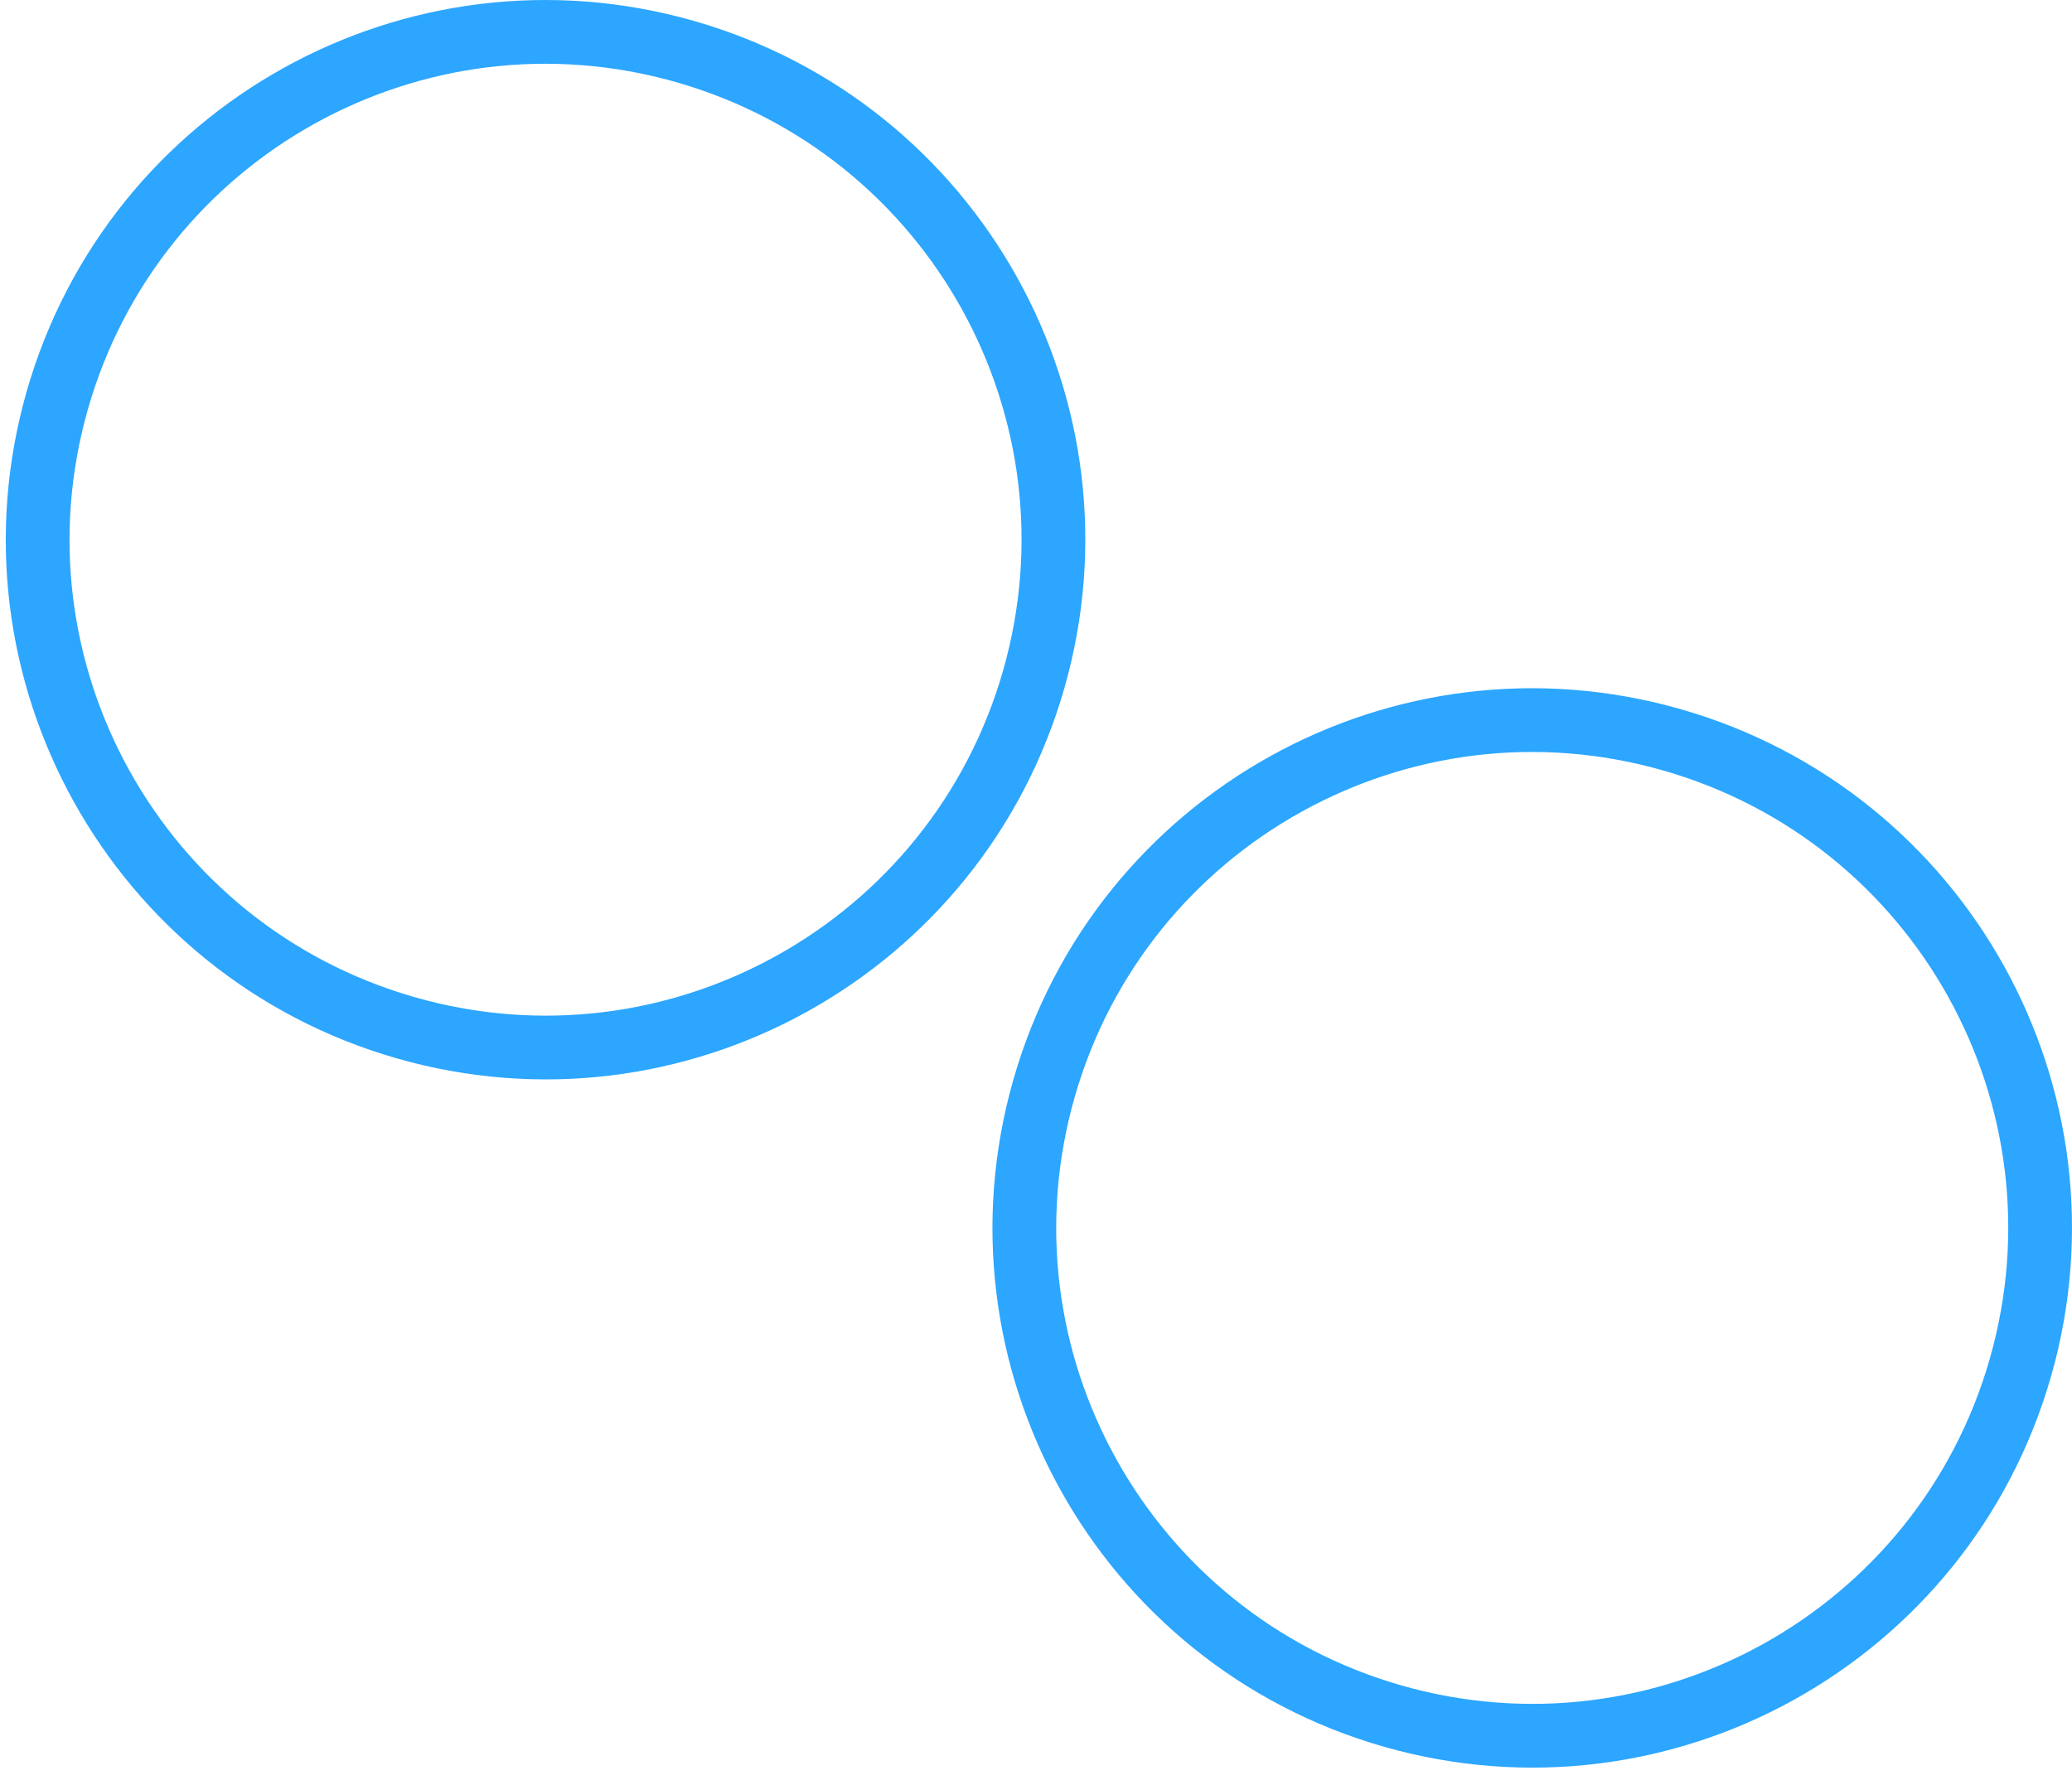
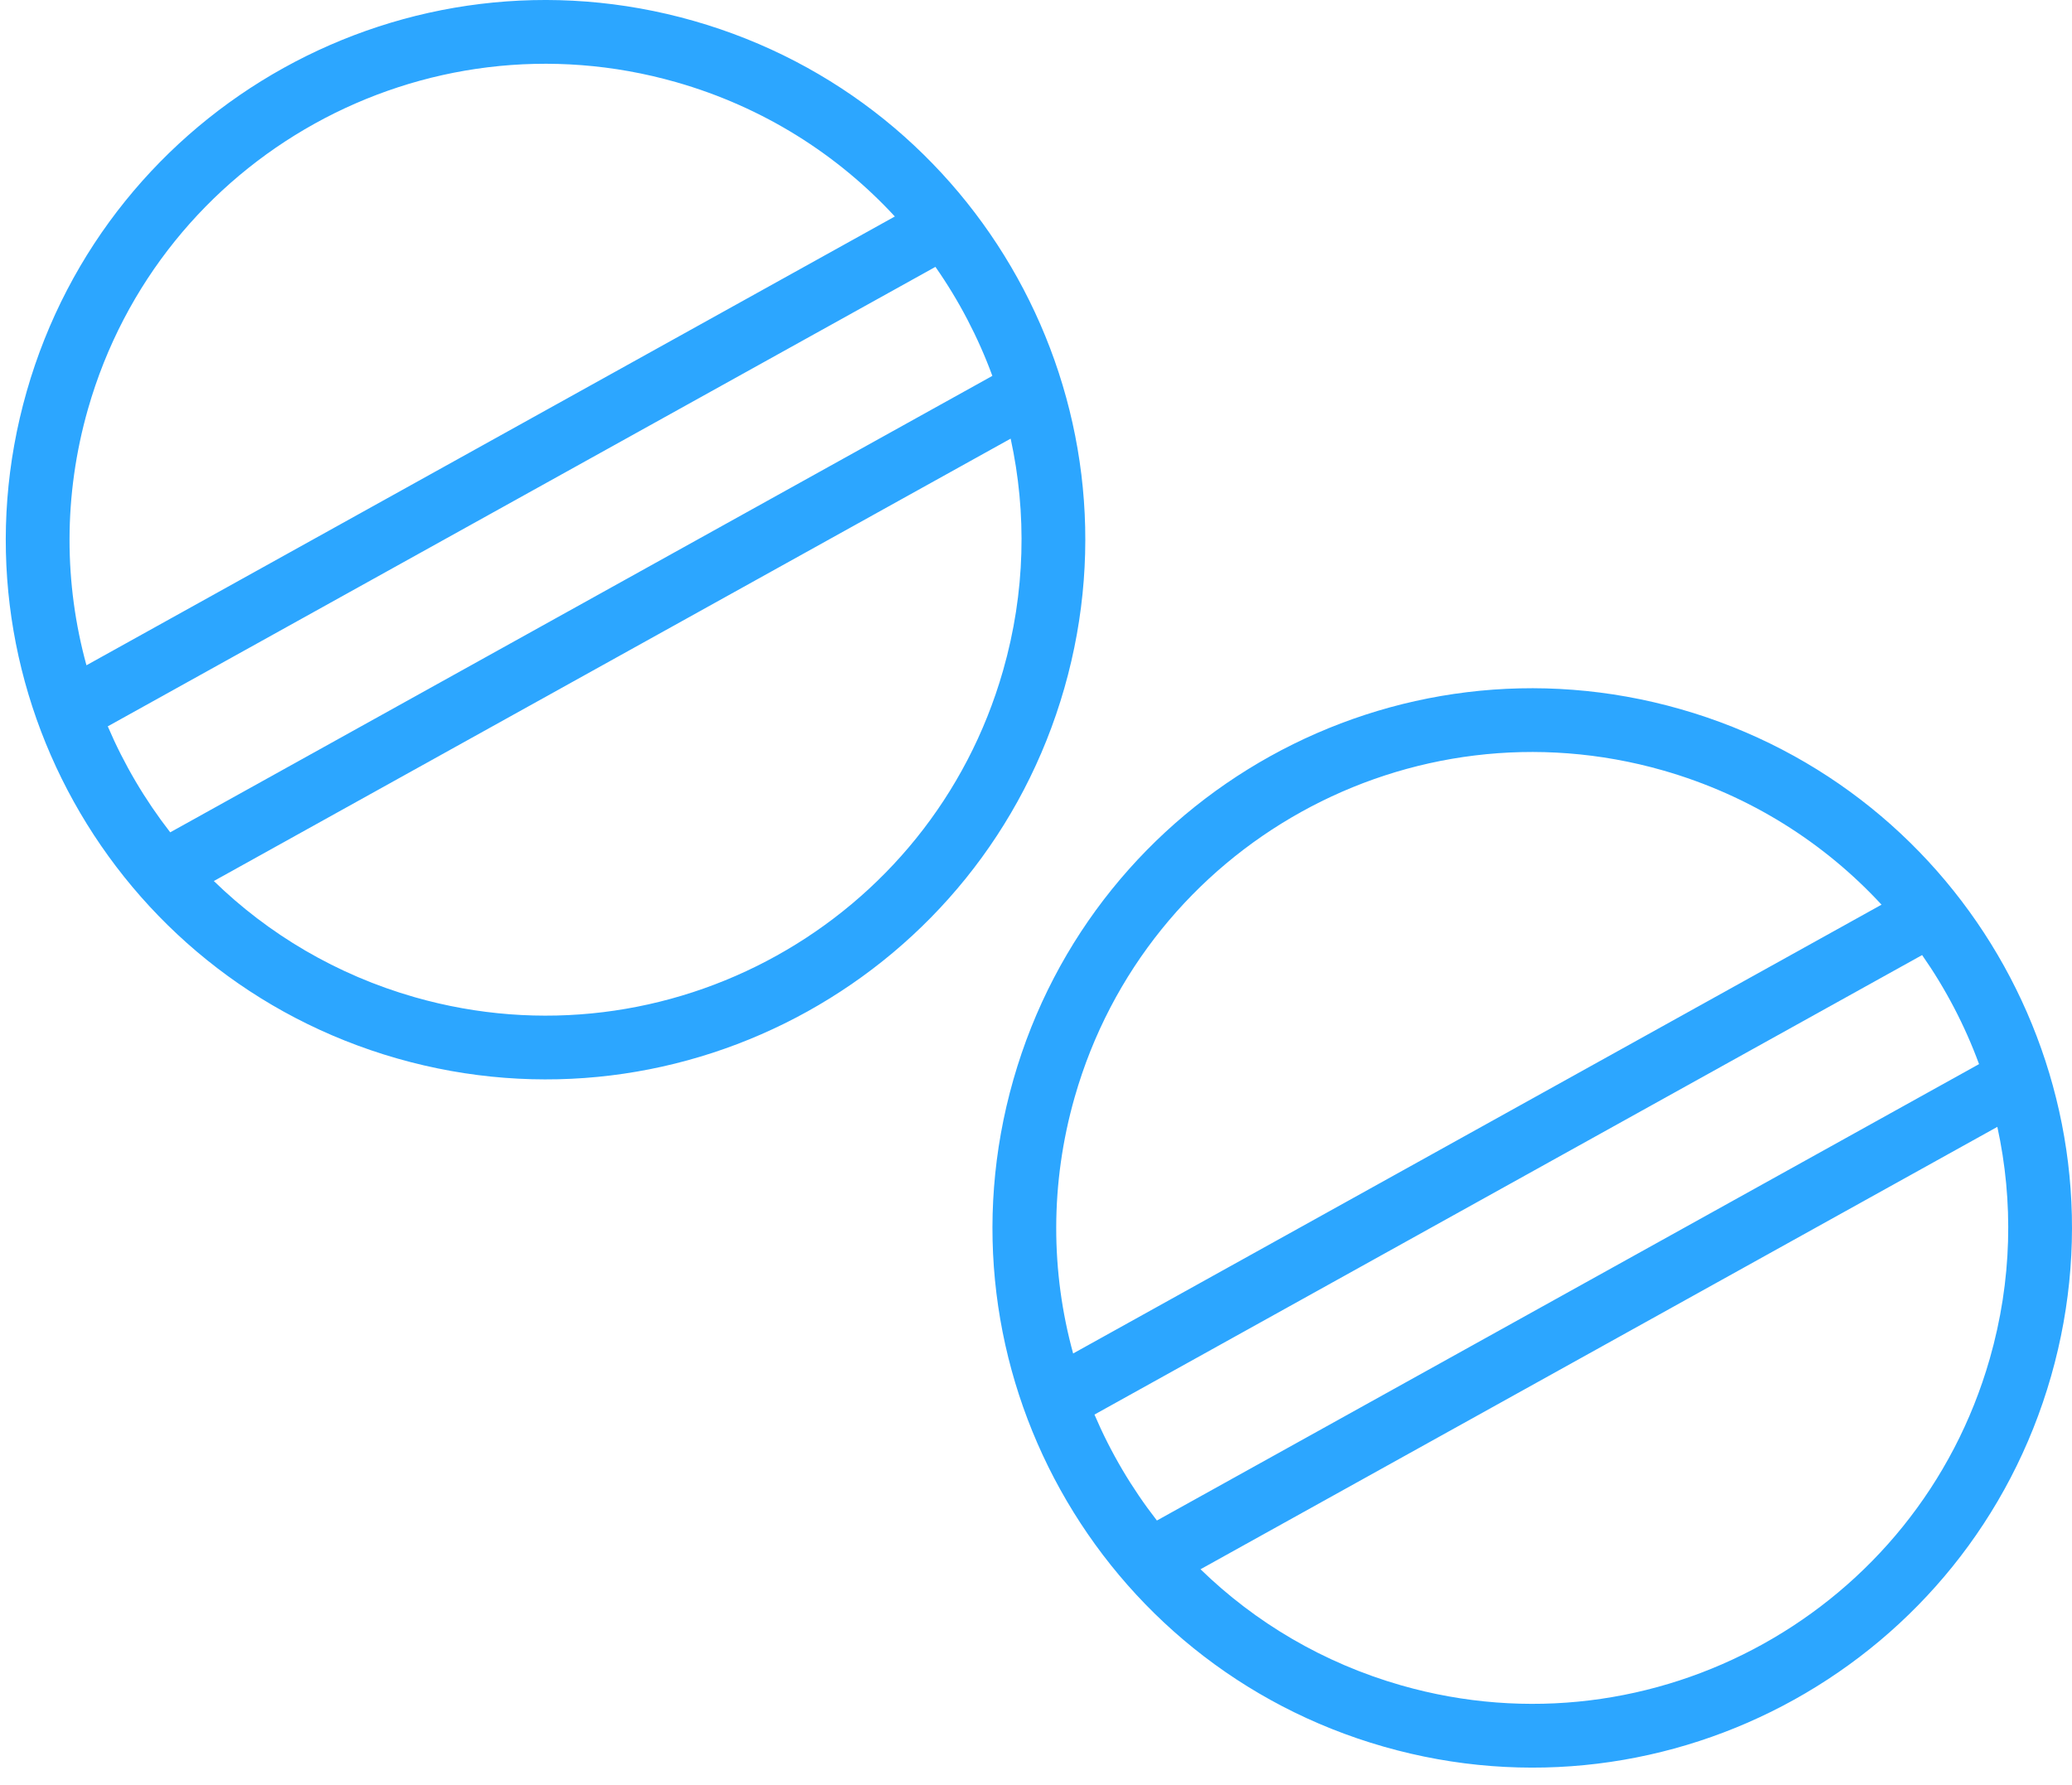
<svg xmlns="http://www.w3.org/2000/svg" width="65" height="56" viewBox="0 0 65 56" fill="none">
-   <path d="M32.429 21.313C30.01 29.771 21.193 34.667 12.735 32.248C4.276 29.829 -0.62 21.012 1.799 12.554C4.218 4.095 13.035 -0.8 21.494 1.618C29.952 4.037 34.848 12.854 32.429 21.313Z" stroke="#2CA6FF" stroke-width="2" />
-   <path d="M63.382 42.906C60.963 51.364 52.145 56.26 43.687 53.841C35.229 51.422 30.333 42.605 32.752 34.146C35.171 25.688 43.988 20.792 52.447 23.211C60.905 25.63 65.801 34.447 63.382 42.906Z" stroke="#2CA6FF" stroke-width="2" />
+   <path fill-rule="evenodd" clip-rule="evenodd" d="M28.072 6.792C26.279 4.85 23.946 3.36 21.219 2.58C13.291 0.313 5.028 4.901 2.761 12.829C1.981 15.556 2.012 18.323 2.712 20.873L28.072 6.792ZM3.381 22.789L29.345 8.373C30.084 9.43 30.685 10.581 31.131 11.793L5.34 26.114C4.547 25.094 3.888 23.976 3.381 22.789ZM6.708 27.642C8.419 29.307 10.554 30.584 13.009 31.287C20.937 33.553 29.201 28.965 31.467 21.038C32.17 18.582 32.214 16.094 31.705 13.762L6.708 27.642ZM12.46 33.209C21.449 35.78 30.82 30.577 33.39 21.588C35.961 12.598 30.758 3.227 21.768 0.657C12.779 -1.914 3.408 3.289 0.838 12.279C-1.733 21.268 3.47 30.639 12.46 33.209Z" fill="#2CA6FF" />
+   <path fill-rule="evenodd" clip-rule="evenodd" d="M59.025 28.384C57.231 26.442 54.899 24.953 52.172 24.172C44.244 21.906 35.98 26.494 33.714 34.421C32.934 37.149 32.965 39.916 33.665 42.465L59.025 28.384ZM34.334 44.382L60.298 29.965C61.037 31.023 61.638 32.173 62.084 33.386L36.293 47.706C35.5 46.687 34.841 45.569 34.334 44.382ZM37.661 49.235C39.371 50.899 41.507 52.177 43.962 52.879C51.889 55.146 60.153 50.558 62.42 42.63C63.123 40.175 63.167 37.687 62.658 35.355L37.661 49.235ZM43.412 54.802C52.402 57.373 61.773 52.17 64.343 43.18C66.914 34.191 61.711 24.82 52.721 22.25C43.732 19.679 34.361 24.882 31.791 33.871C29.22 42.861 34.423 52.232 43.412 54.802Z" fill="#2CA6FF" />
</svg>
